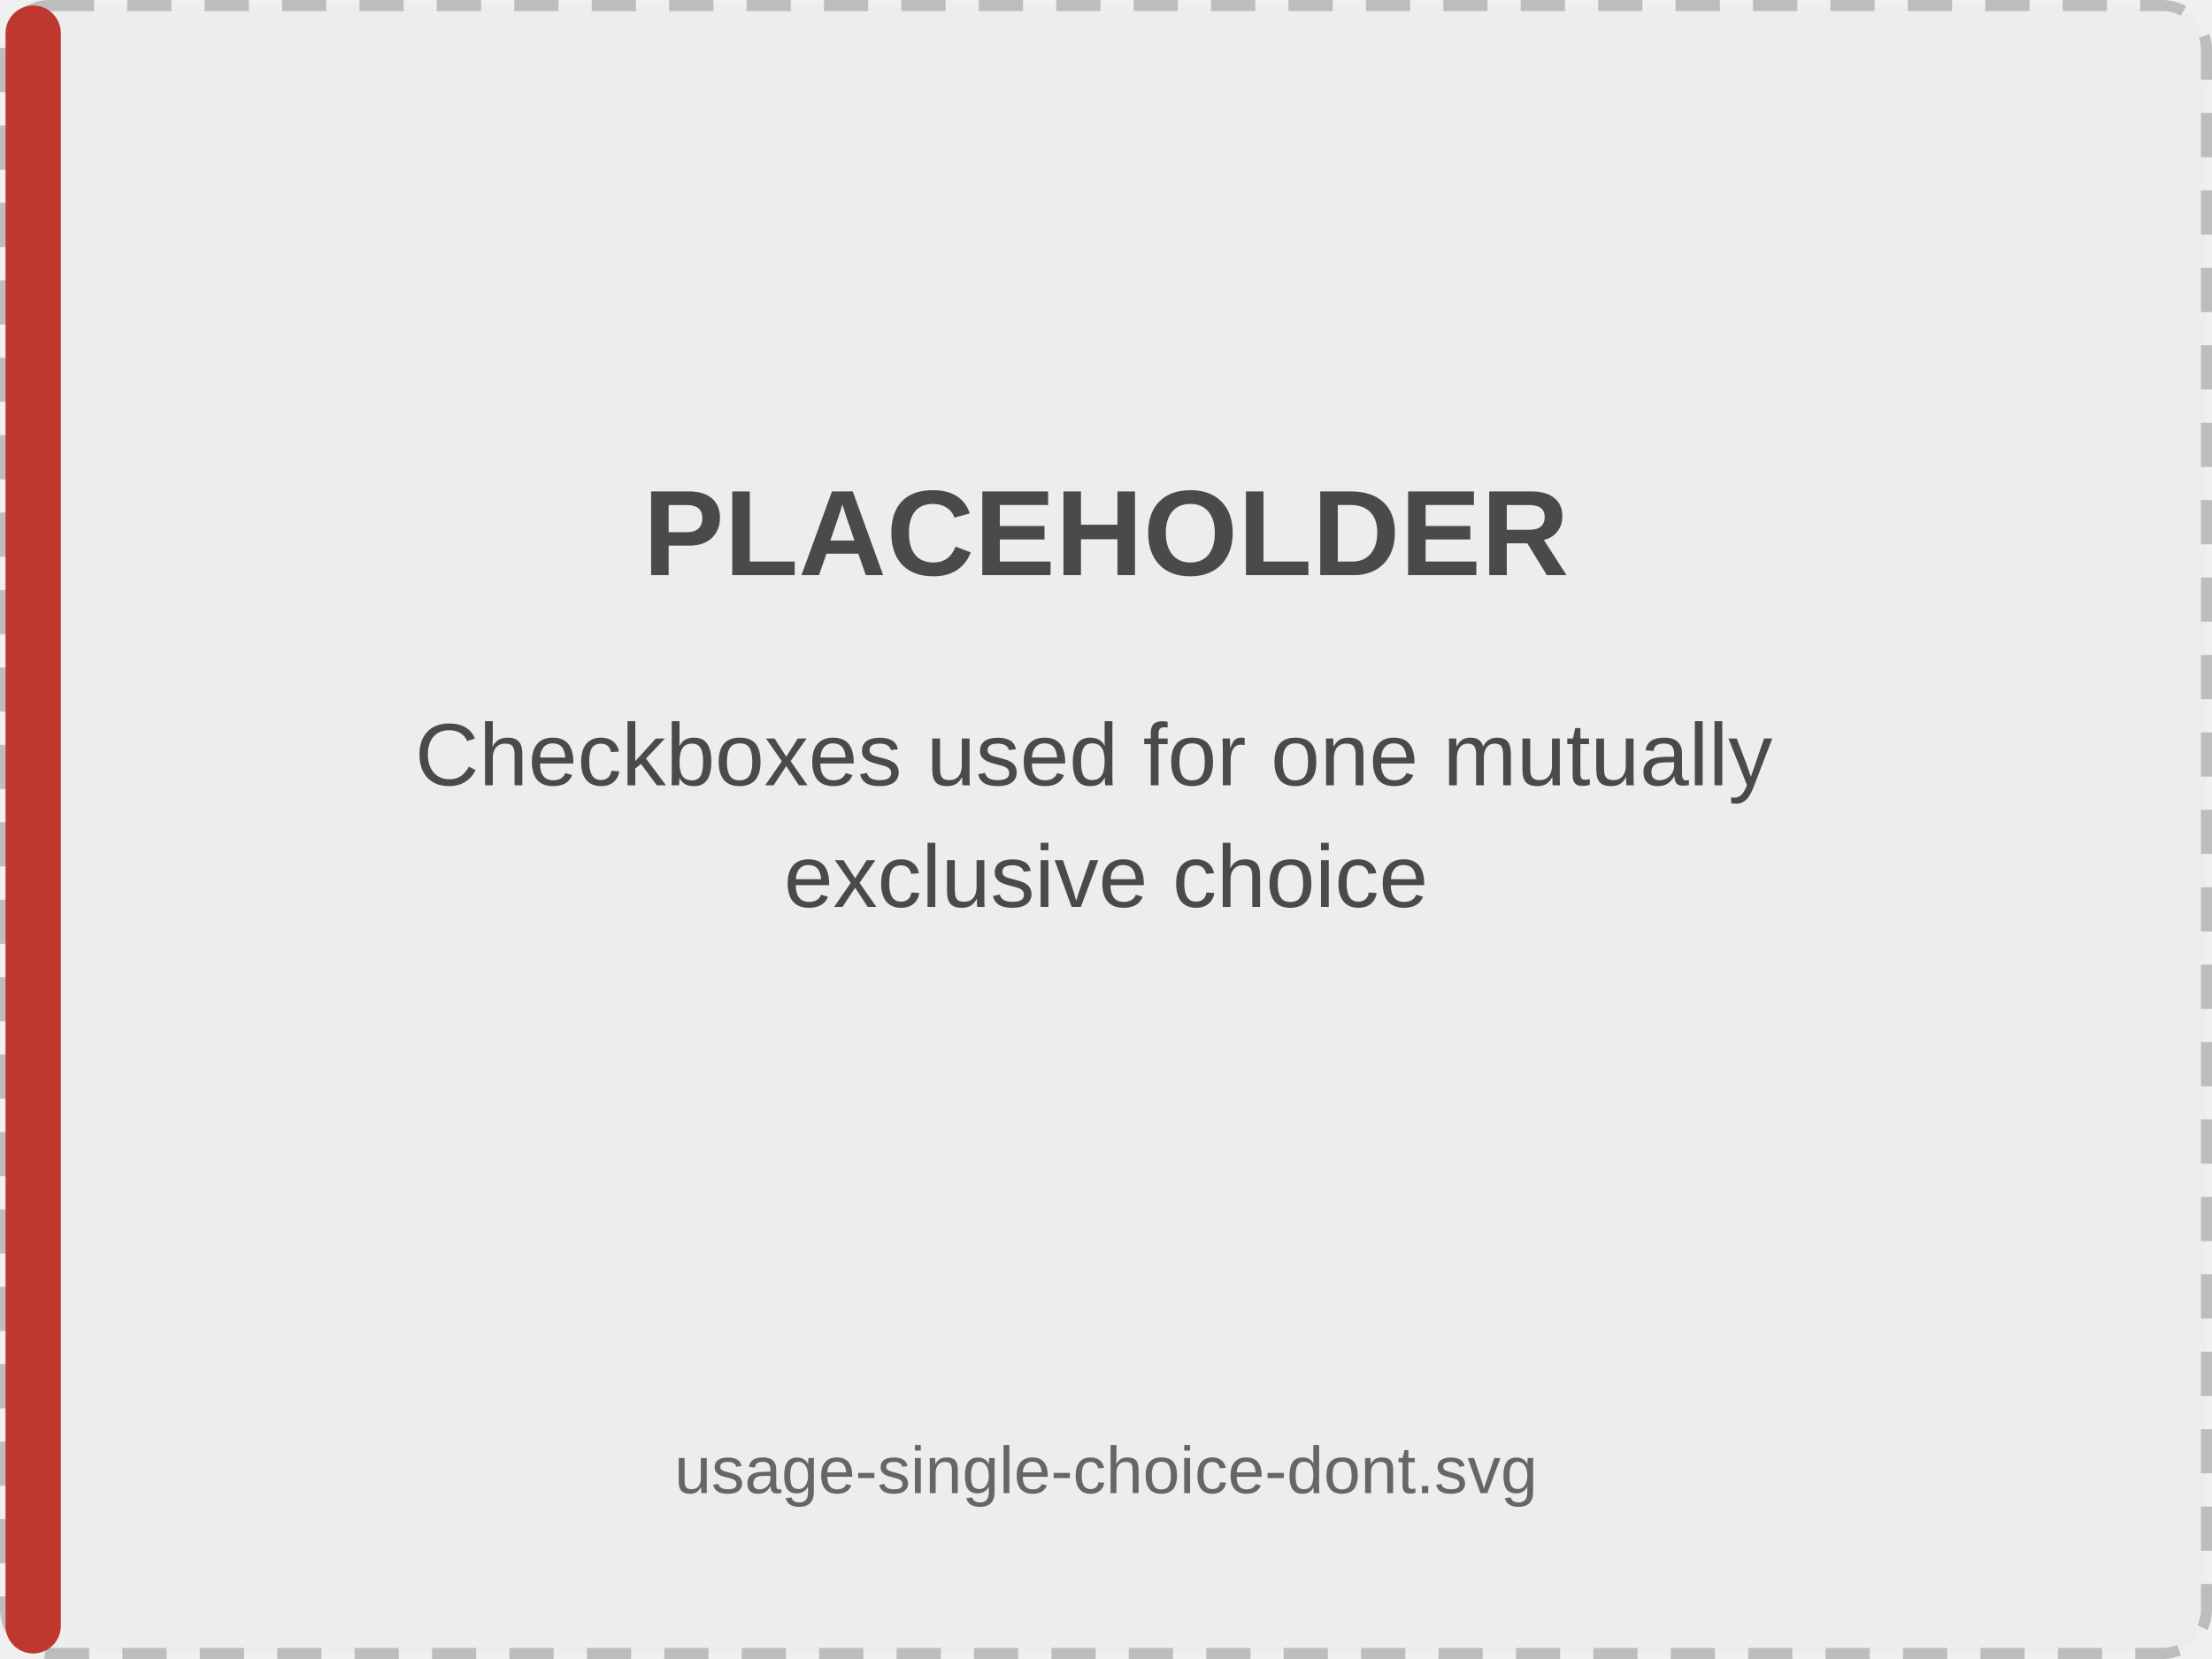
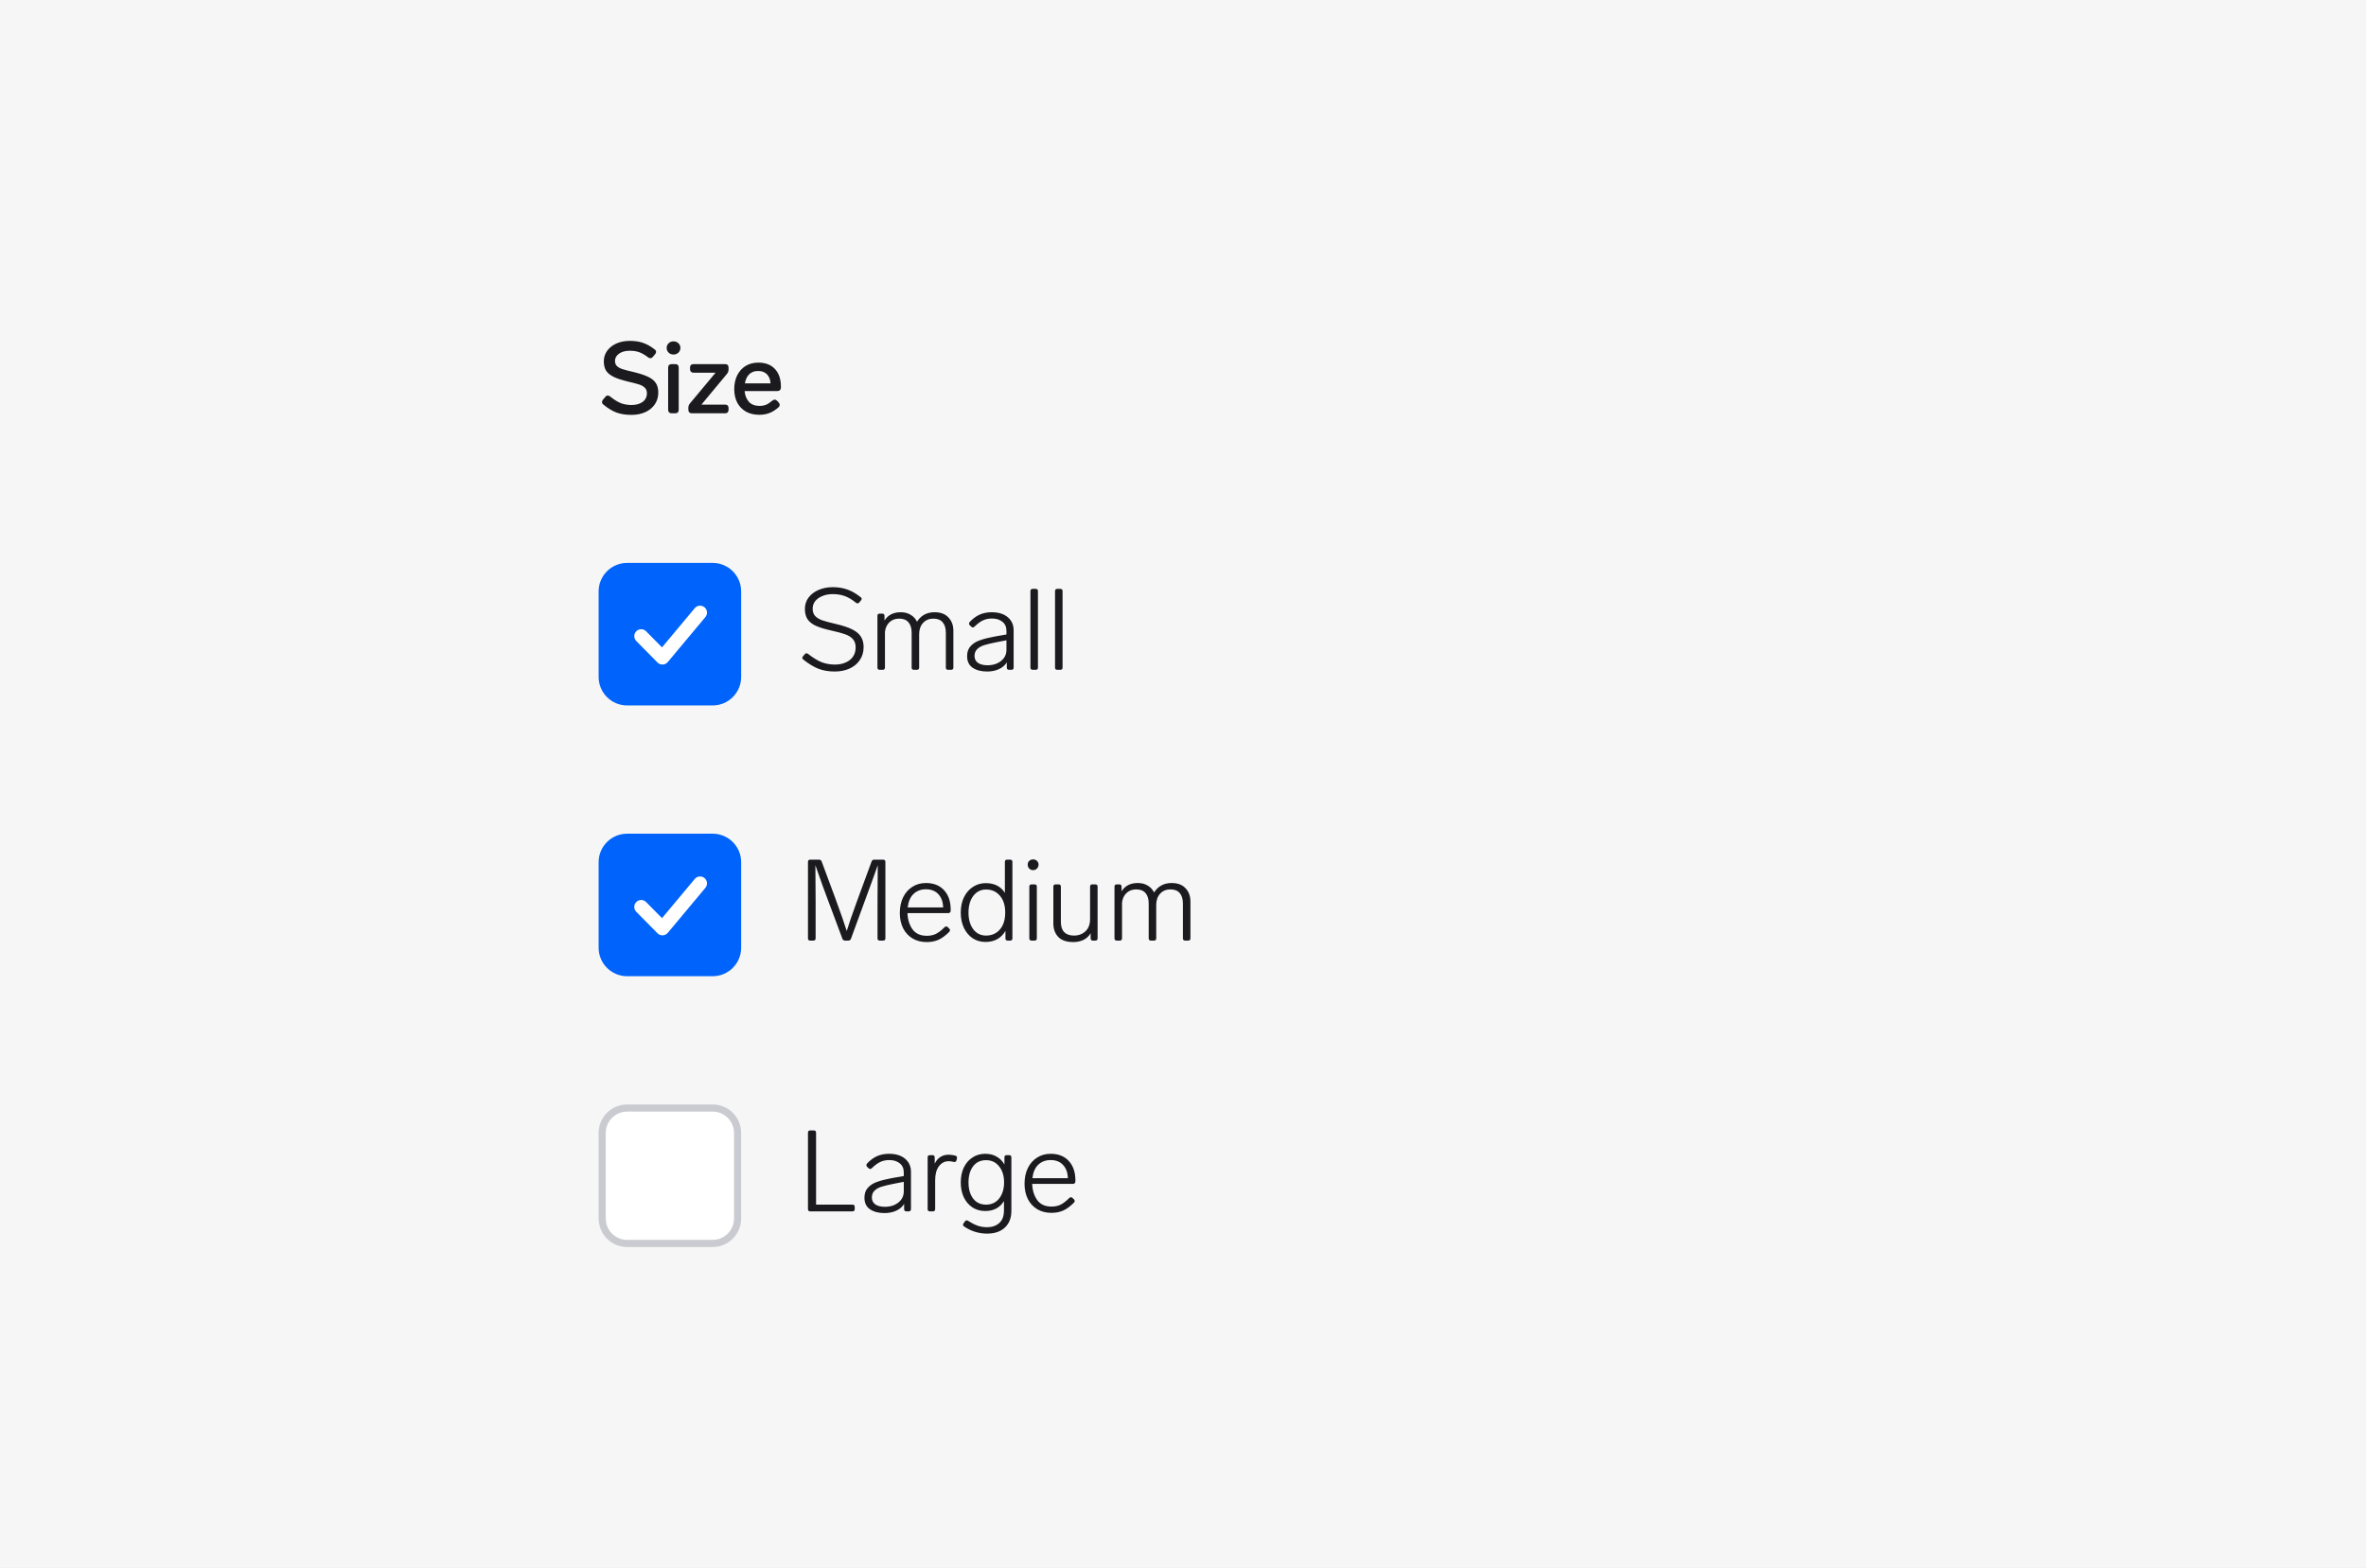
- <svg xmlns="http://www.w3.org/2000/svg" width="400" height="300" viewBox="0 0 400 300" role="img" aria-labelledby="title description">
-   <rect x="1" y="1" width="398" height="298" rx="8" fill="#EDEDED" stroke="#BDBDBD" stroke-width="2" stroke-dasharray="8 6" />
-   <rect x="1" y="1" width="10" height="298" rx="5" fill="#BE3830" />
-   <text x="200" y="104" text-anchor="middle" font-family="Arial, sans-serif" font-size="22" font-weight="700" fill="#4A4A4A">PLACEHOLDER</text>
-   <text x="200" y="142" text-anchor="middle" font-family="Arial, sans-serif" font-size="16" fill="#4A4A4A">
-     <tspan x="200" dy="0">Checkboxes used for one mutually</tspan>
-     <tspan x="200" dy="22">exclusive choice</tspan>
-   </text>
-   <text x="200" y="270" text-anchor="middle" font-family="Arial, sans-serif" font-size="12" fill="#666">usage-single-choice-dont.svg</text>
+ <svg xmlns="http://www.w3.org/2000/svg" width="332" height="220" viewBox="0 0 332 220" fill="none">
+   <rect width="332" height="220" fill="#F6F6F6" />
+   <path d="M88.578 58.224C87.813 58.224 87.127 58.117 86.52 57.902C85.923 57.678 85.307 57.305 84.672 56.782C84.541 56.679 84.476 56.558 84.476 56.418C84.476 56.297 84.523 56.185 84.616 56.082L84.938 55.704C85.041 55.573 85.157 55.508 85.288 55.508C85.391 55.508 85.507 55.559 85.638 55.662C86.198 56.11 86.697 56.418 87.136 56.586C87.584 56.754 88.074 56.838 88.606 56.838C89.25 56.838 89.773 56.693 90.174 56.404C90.575 56.105 90.776 55.699 90.776 55.186C90.776 54.85 90.673 54.589 90.468 54.402C90.263 54.206 89.997 54.057 89.67 53.954C89.353 53.851 88.835 53.716 88.116 53.548C87.248 53.343 86.571 53.119 86.086 52.876C85.601 52.633 85.251 52.344 85.036 52.008C84.831 51.663 84.728 51.229 84.728 50.706C84.728 50.155 84.887 49.661 85.204 49.222C85.521 48.783 85.955 48.443 86.506 48.2C87.066 47.957 87.691 47.836 88.382 47.836C89.082 47.836 89.698 47.929 90.23 48.116C90.771 48.303 91.313 48.606 91.854 49.026C91.994 49.138 92.064 49.255 92.064 49.376C92.064 49.479 92.017 49.591 91.924 49.712L91.616 50.076C91.504 50.207 91.387 50.272 91.266 50.272C91.154 50.272 91.037 50.225 90.916 50.132C90.468 49.787 90.053 49.549 89.67 49.418C89.287 49.287 88.853 49.222 88.368 49.222C87.752 49.222 87.253 49.357 86.87 49.628C86.487 49.899 86.296 50.239 86.296 50.65C86.296 50.949 86.385 51.187 86.562 51.364C86.739 51.541 86.996 51.686 87.332 51.798C87.668 51.91 88.186 52.045 88.886 52.204C89.735 52.409 90.407 52.629 90.902 52.862C91.397 53.086 91.765 53.375 92.008 53.73C92.251 54.085 92.372 54.537 92.372 55.088C92.372 55.704 92.213 56.25 91.896 56.726C91.579 57.202 91.135 57.571 90.566 57.832C89.997 58.093 89.334 58.224 88.578 58.224ZM94.51 49.754C94.24 49.754 94.011 49.665 93.824 49.488C93.638 49.301 93.544 49.082 93.544 48.83C93.544 48.569 93.638 48.349 93.824 48.172C94.011 47.995 94.24 47.906 94.51 47.906C94.781 47.906 95.01 47.995 95.196 48.172C95.383 48.349 95.476 48.569 95.476 48.83C95.476 49.082 95.383 49.301 95.196 49.488C95.01 49.665 94.781 49.754 94.51 49.754ZM94.244 58C94.095 58 93.974 57.958 93.88 57.874C93.796 57.781 93.754 57.659 93.754 57.51V51.588C93.754 51.429 93.796 51.308 93.88 51.224C93.974 51.14 94.095 51.098 94.244 51.098H94.748C94.907 51.098 95.028 51.14 95.112 51.224C95.196 51.308 95.238 51.429 95.238 51.588V57.51C95.238 57.659 95.196 57.781 95.112 57.874C95.028 57.958 94.907 58 94.748 58H94.244ZM101.742 51.098C101.9 51.098 102.022 51.14 102.106 51.224C102.19 51.308 102.232 51.429 102.232 51.588V51.854C102.232 52.087 102.157 52.293 102.008 52.47L98.424 56.782H101.742C101.9 56.782 102.022 56.824 102.106 56.908C102.19 56.992 102.232 57.113 102.232 57.272V57.51C102.232 57.659 102.19 57.781 102.106 57.874C102.022 57.958 101.9 58 101.742 58H97.08C96.93 58 96.809 57.958 96.716 57.874C96.632 57.781 96.59 57.659 96.59 57.51V57.23C96.59 56.997 96.664 56.791 96.814 56.614L100.412 52.302H97.318C97.168 52.302 97.047 52.26 96.954 52.176C96.87 52.083 96.828 51.961 96.828 51.812V51.588C96.828 51.429 96.87 51.308 96.954 51.224C97.047 51.14 97.168 51.098 97.318 51.098H101.742ZM108.362 56.236C108.484 56.133 108.6 56.082 108.712 56.082C108.824 56.082 108.941 56.143 109.062 56.264L109.258 56.474C109.361 56.595 109.412 56.712 109.412 56.824C109.412 56.945 109.352 57.062 109.23 57.174C108.801 57.547 108.372 57.813 107.942 57.972C107.522 58.131 107.056 58.21 106.542 58.21C105.824 58.21 105.198 58.061 104.666 57.762C104.144 57.463 103.738 57.043 103.448 56.502C103.168 55.951 103.028 55.317 103.028 54.598C103.028 53.889 103.164 53.254 103.434 52.694C103.714 52.125 104.106 51.681 104.61 51.364C105.124 51.047 105.721 50.888 106.402 50.888C107.42 50.888 108.204 51.191 108.754 51.798C109.305 52.395 109.58 53.221 109.58 54.276V54.402C109.571 54.551 109.524 54.668 109.44 54.752C109.356 54.836 109.235 54.878 109.076 54.878H104.484C104.54 55.494 104.741 55.998 105.086 56.39C105.441 56.773 105.936 56.964 106.57 56.964C106.916 56.964 107.219 56.913 107.48 56.81C107.742 56.698 108.036 56.507 108.362 56.236ZM106.374 52.064C105.861 52.064 105.446 52.218 105.128 52.526C104.82 52.825 104.62 53.249 104.526 53.8H108.124C108.087 53.259 107.919 52.834 107.62 52.526C107.322 52.218 106.906 52.064 106.374 52.064Z" fill="#1B1B1F" />
+   <rect x="84" y="79" width="20" height="20" rx="4" fill="#0063FB" />
+   <path d="M92.894 90.848L97.49 85.349C97.835 84.937 98.448 84.882 98.86 85.226C99.272 85.571 99.326 86.184 98.982 86.596L93.7 92.915C93.332 93.355 92.666 93.383 92.263 92.975L89.281 89.958C88.903 89.576 88.907 88.961 89.289 88.583C89.671 88.206 90.286 88.21 90.664 88.591L92.894 90.848Z" fill="white" />
+   <path d="M117.136 94.24C116.293 94.24 115.531 94.112 114.848 93.856C114.176 93.589 113.467 93.157 112.72 92.56C112.624 92.475 112.576 92.395 112.576 92.32C112.576 92.256 112.608 92.187 112.672 92.112L112.928 91.808C112.981 91.723 113.061 91.68 113.168 91.68C113.253 91.68 113.323 91.707 113.376 91.76C114.133 92.347 114.795 92.747 115.36 92.96C115.925 93.163 116.517 93.264 117.136 93.264C118 93.264 118.704 93.051 119.248 92.624C119.792 92.187 120.064 91.595 120.064 90.848C120.064 90.368 119.936 89.984 119.68 89.696C119.424 89.408 119.072 89.184 118.624 89.024C118.187 88.864 117.563 88.693 116.752 88.512C115.781 88.299 115.024 88.069 114.48 87.824C113.947 87.579 113.557 87.269 113.312 86.896C113.067 86.523 112.944 86.043 112.944 85.456C112.944 84.837 113.12 84.299 113.472 83.84C113.835 83.371 114.315 83.013 114.912 82.768C115.509 82.523 116.155 82.4 116.848 82.4C117.605 82.4 118.293 82.512 118.912 82.736C119.541 82.96 120.16 83.317 120.768 83.808C120.864 83.872 120.912 83.947 120.912 84.032C120.912 84.096 120.88 84.171 120.816 84.256L120.576 84.544C120.523 84.629 120.443 84.672 120.336 84.672C120.251 84.672 120.176 84.645 120.112 84.592C119.568 84.144 119.04 83.829 118.528 83.648C118.027 83.467 117.472 83.376 116.864 83.376C116.309 83.376 115.819 83.467 115.392 83.648C114.965 83.819 114.629 84.059 114.384 84.368C114.149 84.677 114.032 85.029 114.032 85.424C114.032 85.851 114.149 86.192 114.384 86.448C114.629 86.704 114.965 86.907 115.392 87.056C115.829 87.205 116.464 87.376 117.296 87.568C118.256 87.792 119.013 88.043 119.568 88.32C120.133 88.597 120.544 88.939 120.8 89.344C121.056 89.739 121.184 90.229 121.184 90.816C121.184 91.499 121.008 92.101 120.656 92.624C120.315 93.136 119.835 93.536 119.216 93.824C118.597 94.101 117.904 94.24 117.136 94.24ZM131.138 85.92C131.991 85.92 132.642 86.165 133.09 86.656C133.548 87.136 133.778 87.755 133.778 88.512V93.68C133.778 93.893 133.671 94 133.458 94H133.042C132.828 94 132.722 93.893 132.722 93.68V88.8C132.722 88.16 132.572 87.669 132.274 87.328C131.986 86.987 131.554 86.816 130.977 86.816C130.37 86.816 129.884 87.019 129.522 87.424C129.159 87.829 128.978 88.352 128.978 88.992V93.68C128.978 93.893 128.871 94 128.658 94H128.242C128.028 94 127.922 93.893 127.922 93.68V88.8C127.922 88.16 127.772 87.669 127.474 87.328C127.186 86.987 126.748 86.816 126.161 86.816C125.618 86.816 125.164 86.987 124.802 87.328C124.45 87.669 124.242 88.117 124.178 88.672V93.68C124.178 93.893 124.071 94 123.858 94H123.442C123.228 94 123.122 93.893 123.122 93.68V86.432C123.122 86.219 123.228 86.112 123.442 86.112H123.794C124.007 86.112 124.114 86.219 124.114 86.432V87.088C124.594 86.309 125.356 85.92 126.402 85.92C126.946 85.92 127.41 86.043 127.794 86.288C128.188 86.523 128.482 86.843 128.674 87.248C129.239 86.363 130.06 85.92 131.138 85.92ZM139.146 85.92C140.117 85.92 140.874 86.155 141.418 86.624C141.962 87.083 142.234 87.691 142.234 88.448V93.68C142.234 93.893 142.127 94 141.914 94H141.594C141.381 94 141.274 93.893 141.274 93.68V92.96C141.007 93.387 140.629 93.707 140.138 93.92C139.658 94.133 139.119 94.24 138.522 94.24C137.69 94.24 137.013 94.064 136.49 93.712C135.967 93.36 135.706 92.816 135.706 92.08C135.706 91.493 135.871 91.024 136.202 90.672C136.533 90.309 136.965 90.037 137.498 89.856C138.031 89.664 138.698 89.493 139.498 89.344L141.226 89.04V88.528C141.226 87.984 141.039 87.563 140.666 87.264C140.293 86.955 139.802 86.8 139.194 86.8C138.735 86.8 138.319 86.885 137.946 87.056C137.573 87.227 137.173 87.52 136.746 87.936C136.671 88.011 136.591 88.048 136.506 88.048C136.431 88.048 136.362 88.016 136.298 87.952L136.09 87.76C136.015 87.685 135.978 87.605 135.978 87.52C135.978 87.424 136.015 87.339 136.09 87.264C136.538 86.795 137.007 86.453 137.498 86.24C137.999 86.027 138.549 85.92 139.146 85.92ZM138.57 93.36C139.338 93.36 139.973 93.157 140.474 92.752C140.975 92.347 141.226 91.829 141.226 91.2V89.856L139.738 90.144C139.045 90.283 138.495 90.416 138.09 90.544C137.685 90.672 137.359 90.859 137.114 91.104C136.869 91.349 136.746 91.669 136.746 92.064C136.746 92.469 136.906 92.789 137.226 93.024C137.557 93.248 138.005 93.36 138.57 93.36ZM144.911 94C144.697 94 144.591 93.893 144.591 93.68V82.96C144.591 82.747 144.697 82.64 144.911 82.64H145.327C145.54 82.64 145.647 82.747 145.647 82.96V93.68C145.647 93.893 145.54 94 145.327 94H144.911ZM148.364 94C148.15 94 148.044 93.893 148.044 93.68V82.96C148.044 82.747 148.15 82.64 148.364 82.64H148.78C148.993 82.64 149.1 82.747 149.1 82.96V93.68C149.1 93.893 148.993 94 148.78 94H148.364Z" fill="#1B1B1F" />
+   <rect x="84" y="117" width="20" height="20" rx="4" fill="#0063FB" />
+   <path d="M92.894 128.848L97.49 123.349C97.835 122.937 98.448 122.882 98.86 123.226C99.272 123.571 99.326 124.184 98.982 124.596L93.7 130.915C93.332 131.355 92.666 131.383 92.263 130.975L89.281 127.958C88.903 127.576 88.907 126.961 89.289 126.583C89.671 126.206 90.286 126.209 90.664 126.591L92.894 128.848Z" fill="white" />
+   <path d="M122.304 120.896C122.368 120.725 122.491 120.64 122.672 120.64H123.92C124.133 120.64 124.24 120.747 124.24 120.96V131.68C124.24 131.893 124.133 132 123.92 132H123.456C123.243 132 123.136 131.893 123.136 131.68V126.368C123.136 125.227 123.147 123.579 123.168 121.424C122.731 122.672 122.133 124.32 121.376 126.368L119.408 131.744C119.344 131.915 119.221 132 119.04 132H118.576C118.395 132 118.272 131.915 118.208 131.744L116.192 126.352C115.765 125.243 115.173 123.6 114.416 121.424C114.437 123.579 114.448 125.232 114.448 126.384V131.68C114.448 131.893 114.341 132 114.128 132H113.696C113.483 132 113.376 131.893 113.376 131.68V120.96C113.376 120.747 113.483 120.64 113.696 120.64H114.928C115.109 120.64 115.232 120.725 115.296 120.896L117.12 125.808C117.963 128.101 118.528 129.717 118.816 130.656C119.083 129.76 119.541 128.421 120.192 126.64C120.235 126.523 120.283 126.395 120.336 126.256C120.389 126.117 120.443 125.968 120.496 125.808L122.304 120.896ZM132.537 130.128C132.612 130.053 132.692 130.016 132.777 130.016C132.852 130.016 132.921 130.048 132.985 130.112L133.193 130.304C133.268 130.379 133.305 130.459 133.305 130.544C133.305 130.608 133.273 130.683 133.209 130.768C132.687 131.291 132.18 131.664 131.689 131.888C131.199 132.101 130.649 132.208 130.041 132.208C129.273 132.208 128.607 132.037 128.041 131.696C127.476 131.355 127.039 130.88 126.729 130.272C126.42 129.653 126.265 128.939 126.265 128.128C126.265 127.307 126.415 126.581 126.713 125.952C127.023 125.312 127.455 124.816 128.009 124.464C128.564 124.101 129.204 123.92 129.929 123.92C131.007 123.92 131.855 124.256 132.473 124.928C133.092 125.6 133.401 126.507 133.401 127.648V127.84C133.391 127.936 133.353 128.011 133.289 128.064C133.236 128.117 133.161 128.144 133.065 128.144H127.337C127.369 129.04 127.604 129.797 128.041 130.416C128.489 131.024 129.156 131.328 130.041 131.328C130.521 131.328 130.943 131.243 131.305 131.072C131.679 130.891 132.089 130.576 132.537 130.128ZM129.929 124.8C129.225 124.8 128.644 125.019 128.185 125.456C127.737 125.883 127.465 126.512 127.369 127.344H132.345C132.324 126.565 132.1 125.947 131.673 125.488C131.247 125.029 130.665 124.8 129.929 124.8ZM141.005 120.96C141.005 120.747 141.112 120.64 141.325 120.64H141.741C141.954 120.64 142.061 120.747 142.061 120.96V131.68C142.061 131.893 141.954 132 141.741 132H141.405C141.192 132 141.085 131.893 141.085 131.68V130.64C140.797 131.141 140.418 131.525 139.949 131.792C139.48 132.059 138.925 132.192 138.285 132.192C137.613 132.192 137.016 132.021 136.493 131.68C135.97 131.328 135.56 130.843 135.261 130.224C134.962 129.595 134.813 128.875 134.813 128.064C134.813 127.253 134.962 126.539 135.261 125.92C135.57 125.291 135.992 124.805 136.525 124.464C137.058 124.112 137.656 123.936 138.317 123.936C139.533 123.936 140.429 124.389 141.005 125.296V120.96ZM138.365 131.296C139.165 131.296 139.81 131.013 140.301 130.448C140.802 129.872 141.053 129.077 141.053 128.064C141.053 127.061 140.802 126.272 140.301 125.696C139.81 125.12 139.165 124.832 138.365 124.832C137.629 124.832 137.032 125.131 136.573 125.728C136.125 126.325 135.901 127.104 135.901 128.064C135.901 129.035 136.125 129.819 136.573 130.416C137.021 131.003 137.618 131.296 138.365 131.296ZM144.962 122.112C144.749 122.112 144.567 122.037 144.418 121.888C144.279 121.739 144.21 121.557 144.21 121.344C144.21 121.131 144.279 120.955 144.418 120.816C144.567 120.677 144.749 120.608 144.962 120.608C145.186 120.608 145.367 120.677 145.506 120.816C145.655 120.955 145.73 121.131 145.73 121.344C145.73 121.557 145.655 121.739 145.506 121.888C145.367 122.037 145.186 122.112 144.962 122.112ZM144.754 132C144.541 132 144.434 131.893 144.434 131.68V124.432C144.434 124.219 144.541 124.112 144.754 124.112H145.17C145.383 124.112 145.49 124.219 145.49 124.432V131.68C145.49 131.893 145.383 132 145.17 132H144.754ZM152.96 124.432C152.96 124.219 153.067 124.112 153.28 124.112H153.696C153.91 124.112 154.016 124.219 154.016 124.432V131.68C154.016 131.893 153.91 132 153.696 132H153.36C153.147 132 153.04 131.893 153.04 131.68V130.96C152.806 131.376 152.47 131.691 152.032 131.904C151.606 132.107 151.136 132.208 150.624 132.208C149.664 132.208 148.955 131.968 148.496 131.488C148.038 130.997 147.808 130.368 147.808 129.6V124.432C147.808 124.219 147.915 124.112 148.128 124.112H148.544C148.758 124.112 148.864 124.219 148.864 124.432V129.376C148.864 130.005 149.019 130.485 149.328 130.816C149.648 131.136 150.102 131.296 150.688 131.296C151.35 131.296 151.894 131.093 152.32 130.688C152.747 130.283 152.96 129.707 152.96 128.96V124.432ZM164.403 123.92C165.256 123.92 165.907 124.165 166.355 124.656C166.814 125.136 167.043 125.755 167.043 126.512V131.68C167.043 131.893 166.936 132 166.723 132H166.307C166.094 132 165.987 131.893 165.987 131.68V126.8C165.987 126.16 165.838 125.669 165.539 125.328C165.251 124.987 164.819 124.816 164.243 124.816C163.635 124.816 163.15 125.019 162.787 125.424C162.424 125.829 162.243 126.352 162.243 126.992V131.68C162.243 131.893 162.136 132 161.923 132H161.507C161.294 132 161.187 131.893 161.187 131.68V126.8C161.187 126.16 161.038 125.669 160.739 125.328C160.451 124.987 160.014 124.816 159.427 124.816C158.883 124.816 158.43 124.987 158.067 125.328C157.715 125.669 157.507 126.117 157.443 126.672V131.68C157.443 131.893 157.336 132 157.123 132H156.707C156.494 132 156.387 131.893 156.387 131.68V124.432C156.387 124.219 156.494 124.112 156.707 124.112H157.059C157.272 124.112 157.379 124.219 157.379 124.432V125.088C157.859 124.309 158.622 123.92 159.667 123.92C160.211 123.92 160.675 124.043 161.059 124.288C161.454 124.523 161.747 124.843 161.939 125.248C162.504 124.363 163.326 123.92 164.403 123.92Z" fill="#1B1B1F" />
+   <rect x="84.5" y="155.5" width="19" height="19" rx="3.5" fill="white" stroke="#CACAD1" />
+   <path d="M113.696 170C113.483 170 113.376 169.893 113.376 169.68V158.96C113.376 158.747 113.483 158.64 113.696 158.64H114.192C114.405 158.64 114.512 158.747 114.512 158.96V169.056H119.616C119.829 169.056 119.936 169.163 119.936 169.376V169.68C119.936 169.893 119.829 170 119.616 170H113.696ZM124.74 161.92C125.71 161.92 126.468 162.155 127.012 162.624C127.556 163.083 127.828 163.691 127.828 164.448V169.68C127.828 169.893 127.721 170 127.508 170H127.188C126.974 170 126.868 169.893 126.868 169.68V168.96C126.601 169.387 126.222 169.707 125.732 169.92C125.252 170.133 124.713 170.24 124.116 170.24C123.284 170.24 122.606 170.064 122.084 169.712C121.561 169.36 121.3 168.816 121.3 168.08C121.3 167.493 121.465 167.024 121.796 166.672C122.126 166.309 122.558 166.037 123.092 165.856C123.625 165.664 124.292 165.493 125.092 165.344L126.82 165.04V164.528C126.82 163.984 126.633 163.563 126.26 163.264C125.886 162.955 125.396 162.8 124.788 162.8C124.329 162.8 123.913 162.885 123.54 163.056C123.166 163.227 122.766 163.52 122.34 163.936C122.265 164.011 122.185 164.048 122.1 164.048C122.025 164.048 121.956 164.016 121.892 163.952L121.684 163.76C121.609 163.685 121.572 163.605 121.572 163.52C121.572 163.424 121.609 163.339 121.684 163.264C122.132 162.795 122.601 162.453 123.092 162.24C123.593 162.027 124.142 161.92 124.74 161.92ZM124.164 169.36C124.932 169.36 125.566 169.157 126.068 168.752C126.569 168.347 126.82 167.829 126.82 167.2V165.856L125.332 166.144C124.638 166.283 124.089 166.416 123.684 166.544C123.278 166.672 122.953 166.859 122.708 167.104C122.462 167.349 122.34 167.669 122.34 168.064C122.34 168.469 122.5 168.789 122.82 169.024C123.15 169.248 123.598 169.36 124.164 169.36ZM133.112 162.048C133.379 162.048 133.694 162.091 134.056 162.176C134.248 162.24 134.323 162.373 134.28 162.576L134.216 162.832C134.163 163.035 134.03 163.109 133.816 163.056C133.56 162.992 133.326 162.96 133.112 162.96C132.568 162.96 132.115 163.195 131.752 163.664C131.4 164.133 131.224 164.784 131.224 165.616V169.68C131.224 169.893 131.118 170 130.904 170H130.488C130.275 170 130.168 169.893 130.168 169.68V162.432C130.168 162.219 130.275 162.112 130.488 162.112H130.84C131.054 162.112 131.16 162.219 131.16 162.432V163.312C131.342 162.917 131.598 162.608 131.928 162.384C132.27 162.16 132.664 162.048 133.112 162.048ZM140.942 162.432C140.942 162.219 141.048 162.112 141.262 162.112H141.598C141.811 162.112 141.918 162.219 141.918 162.432V169.92C141.918 170.912 141.619 171.691 141.022 172.256C140.424 172.832 139.587 173.12 138.51 173.12C137.347 173.12 136.275 172.789 135.294 172.128C135.187 172.064 135.134 171.984 135.134 171.888C135.134 171.813 135.155 171.749 135.198 171.696L135.39 171.424C135.454 171.317 135.539 171.264 135.646 171.264C135.688 171.264 135.752 171.285 135.838 171.328C136.307 171.627 136.744 171.851 137.15 172C137.566 172.149 138.019 172.224 138.51 172.224C139.214 172.224 139.784 172.027 140.222 171.632C140.659 171.248 140.878 170.651 140.878 169.84V168.56C140.302 169.488 139.427 169.952 138.254 169.952C137.571 169.952 136.968 169.781 136.446 169.44C135.923 169.088 135.518 168.608 135.23 168C134.952 167.392 134.814 166.704 134.814 165.936C134.814 165.168 134.952 164.48 135.23 163.872C135.518 163.264 135.923 162.789 136.446 162.448C136.968 162.096 137.571 161.92 138.254 161.92C138.872 161.92 139.406 162.053 139.854 162.32C140.312 162.576 140.675 162.944 140.942 163.424V162.432ZM138.366 169.056C139.134 169.056 139.747 168.768 140.206 168.192C140.664 167.605 140.894 166.853 140.894 165.936C140.894 165.019 140.664 164.272 140.206 163.696C139.747 163.109 139.134 162.816 138.366 162.816C137.587 162.816 136.979 163.104 136.542 163.68C136.115 164.256 135.902 165.008 135.902 165.936C135.902 166.864 136.115 167.616 136.542 168.192C136.979 168.768 137.587 169.056 138.366 169.056ZM150.037 168.128C150.112 168.053 150.192 168.016 150.277 168.016C150.352 168.016 150.421 168.048 150.485 168.112L150.693 168.304C150.768 168.379 150.805 168.459 150.805 168.544C150.805 168.608 150.773 168.683 150.709 168.768C150.187 169.291 149.68 169.664 149.189 169.888C148.699 170.101 148.149 170.208 147.541 170.208C146.773 170.208 146.107 170.037 145.541 169.696C144.976 169.355 144.539 168.88 144.229 168.272C143.92 167.653 143.765 166.939 143.765 166.128C143.765 165.307 143.915 164.581 144.213 163.952C144.523 163.312 144.955 162.816 145.509 162.464C146.064 162.101 146.704 161.92 147.429 161.92C148.507 161.92 149.355 162.256 149.973 162.928C150.592 163.6 150.901 164.507 150.901 165.648V165.84C150.891 165.936 150.853 166.011 150.789 166.064C150.736 166.117 150.661 166.144 150.565 166.144H144.837C144.869 167.04 145.104 167.797 145.541 168.416C145.989 169.024 146.656 169.328 147.541 169.328C148.021 169.328 148.443 169.243 148.805 169.072C149.179 168.891 149.589 168.576 150.037 168.128ZM147.429 162.8C146.725 162.8 146.144 163.019 145.685 163.456C145.237 163.883 144.965 164.512 144.869 165.344H149.845C149.824 164.565 149.6 163.947 149.173 163.488C148.747 163.029 148.165 162.8 147.429 162.8Z" fill="#1B1B1F" />
</svg>
